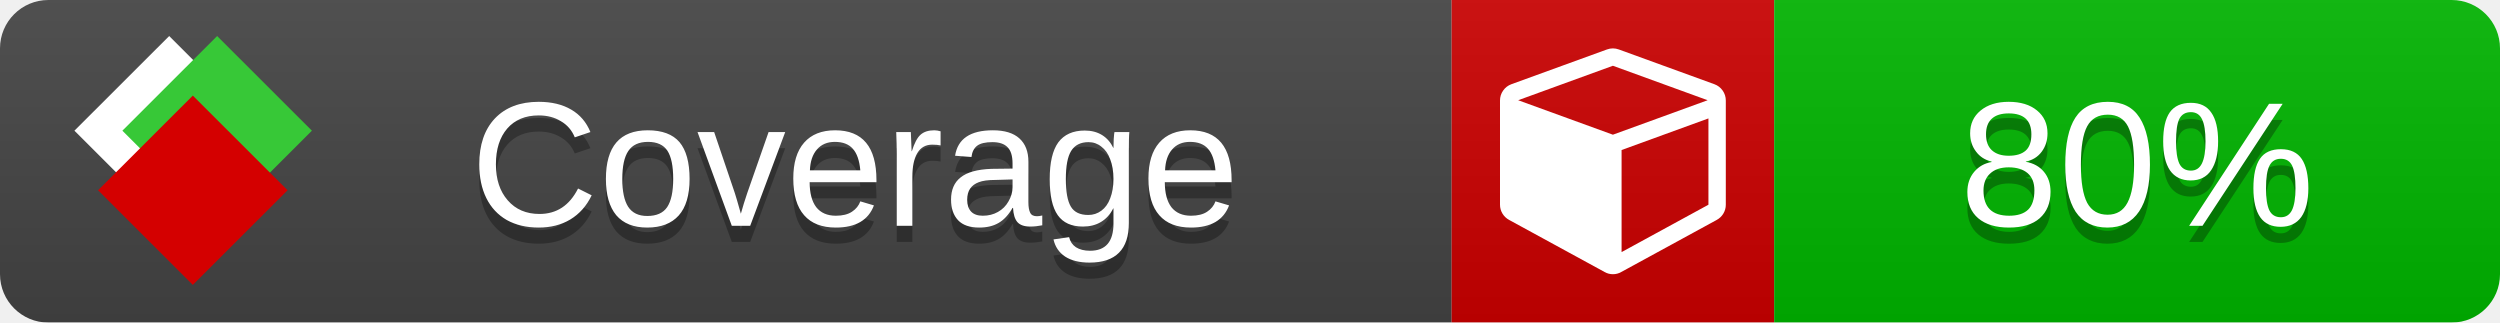
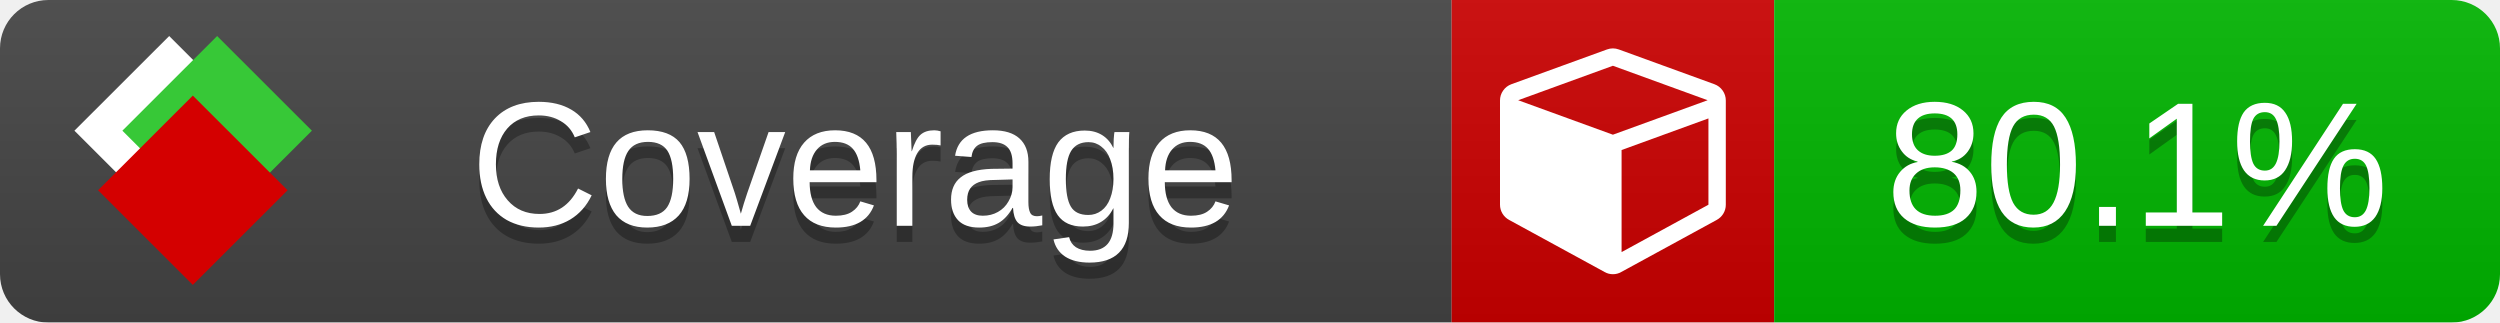
<svg xmlns="http://www.w3.org/2000/svg" xmlns:xlink="http://www.w3.org/1999/xlink" width="155" height="20">
  <style type="text/css">
          
            @keyframes fade1 {
                0% { visibility: visible; opacity: 1; }
               23% { visibility: visible; opacity: 1; }
               25% { visibility: hidden; opacity: 0; }
               48% { visibility: hidden; opacity: 0; }
               50% { visibility: hidden; opacity: 0; }
               73% { visibility: hidden; opacity: 0; }
               75% { visibility: hidden; opacity: 0; }
               98% { visibility: hidden; opacity: 0; }
              100% { visibility: visible; opacity: 1; }
            }
            @keyframes fade2 {
                0% { visibility: hidden; opacity: 0; }
               23% { visibility: hidden; opacity: 0; }
               25% { visibility: visible; opacity: 1; }
               48% { visibility: visible; opacity: 1; }
               50% { visibility: hidden; opacity: 0; }
               73% { visibility: hidden; opacity: 0; }
               75% { visibility: hidden; opacity: 0; }
               98% { visibility: hidden; opacity: 0; }
              100% { visibility: hidden; opacity: 0; }
            }
            @keyframes fade3 {
                0% { visibility: hidden; opacity: 0; }
               23% { visibility: hidden; opacity: 0; }
               25% { visibility: hidden; opacity: 0; }
               48% { visibility: hidden; opacity: 0; }
               50% { visibility: visible; opacity: 1; }
               73% { visibility: visible; opacity: 1; }
               75% { visibility: hidden; opacity: 0; }
               98% { visibility: hidden; opacity: 0; }
              100% { visibility: hidden; opacity: 0; }
            }
            @keyframes fade4 {
                0% { visibility: hidden; opacity: 0; }
               23% { visibility: hidden; opacity: 0; }
               25% { visibility: hidden; opacity: 0; }
               48% { visibility: hidden; opacity: 0; }
               50% { visibility: hidden; opacity: 0; }
               73% { visibility: hidden; opacity: 0; }
               75% { visibility: visible; opacity: 1; }
               98% { visibility: visible; opacity: 1; }
              100% { visibility: hidden; opacity: 0; }
            }
            .linecoverage {
                animation-duration: 15s;
                animation-name: fade1;
                animation-iteration-count: infinite;
            }
            .branchcoverage {
                animation-duration: 15s;
                animation-name: fade2;
                animation-iteration-count: infinite;
            }
            .methodcoverage {
                animation-duration: 15s;
                animation-name: fade3;
                animation-iteration-count: infinite;
            }
            .fullmethodcoverage {
                animation-duration: 15s;
                animation-name: fade4;
                animation-iteration-count: infinite;
            }
          
    </style>
  <defs>
    <linearGradient id="gradient" x2="0" y2="100%">
      <stop offset="0" stop-color="#bbb" stop-opacity=".1" />
      <stop offset="1" stop-opacity=".1" />
    </linearGradient>
    <linearGradient id="c">
      <stop offset="0" stop-color="#d40000" />
      <stop offset="1" stop-color="#ff2a2a" />
    </linearGradient>
    <linearGradient id="a">
      <stop offset="0" stop-color="#e0e0de" />
      <stop offset="1" stop-color="#fff" />
    </linearGradient>
    <linearGradient id="b">
      <stop offset="0" stop-color="#37c837" />
      <stop offset="1" stop-color="#217821" />
    </linearGradient>
    <linearGradient xlink:href="#a" id="e" x1="106.44" x2="69.96" y1="-11.96" y2="-46.84" gradientTransform="matrix(-.8426 -.00045 -.00045 -.8426 -94.27 -75.82)" gradientUnits="userSpaceOnUse" />
    <linearGradient xlink:href="#b" id="f" x1="56.19" x2="77.97" y1="-23.45" y2="10.62" gradientTransform="matrix(.8426 .00045 .00045 .8426 94.27 75.82)" gradientUnits="userSpaceOnUse" />
    <linearGradient xlink:href="#c" id="g" x1="79.98" x2="132.9" y1="10.79" y2="10.79" gradientTransform="matrix(.8426 .00045 .00045 .8426 94.27 75.82)" gradientUnits="userSpaceOnUse" />
    <mask id="mask">
      <rect width="155" height="20" rx="3" fill="#fff" />
    </mask>
    <g id="icon" transform="matrix(.04486 0 0 .04481 -.48 -.63)">
      <rect width="52.92" height="52.92" x="-109.72" y="-27.13" fill="url(#e)" transform="rotate(-135)" />
      <rect width="52.92" height="52.92" x="70.19" y="-39.18" fill="url(#f)" transform="rotate(45)" />
      <rect width="52.92" height="52.92" x="80.05" y="-15.74" fill="url(#g)" transform="rotate(45)" />
    </g>
  </defs>
  <g mask="url(#mask)">
    <rect x="0" y="0" width="90" height="20" fill="#444" />
    <rect x="90" y="0" width="20" height="20" fill="#c00" />
    <rect x="110" y="0" width="45" height="20" fill="#00B600" />
    <rect x="0" y="0" width="155" height="20" fill="url(#gradient)" />
  </g>
  <g>
    <path class="" fill="#fff" d="m 100.538,15.629 5.385,-2.936 v -5.351 l -5.385,1.96 z M 100,8.351 105.873,6.214 100,4.077 94.127,6.214 Z m 7,-2.12 v 6.462 q 0,0.294 -0.151,0.547 -0.151,0.252 -0.412,0.395 l -5.923,3.231 q -0.236,0.135 -0.513,0.135 -0.278,0 -0.513,-0.135 l -5.923,-3.231 Q 93.303,13.492 93.151,13.239 93,12.987 93,12.692 v -6.462 q 0,-0.337 0.194,-0.614 0.194,-0.278 0.513,-0.395 l 5.923,-2.154 q 0.185,-0.067 0.37,-0.067 0.185,0 0.37,0.067 l 5.923,2.154 q 0.32,0.118 0.513,0.395 Q 107,5.894 107,6.231 Z" />
  </g>
  <g fill="#fff" text-anchor="middle" font-family="Verdana,Arial,Geneva,sans-serif" font-size="11">
    <a xlink:href="https://github.com/danielpalme/ReportGenerator" target="_top">
      <use xlink:href="#icon" transform="translate(3,1) scale(3.5)" />
    </a>
    <text x="53" y="15" fill="#010101" fill-opacity=".3">Coverage</text>
    <text x="53" y="14" fill="#fff">Coverage</text>
-     <text class="" x="132.5" y="15" fill="#010101" fill-opacity=".3">80%</text>
-     <text class="" x="132.5" y="14">80%</text>
+     <text class="" x="132.5" y="15" fill="#010101" fill-opacity=".3">80.1%</text>
+     <text class="" x="132.5" y="14">80.1%</text>
  </g>
  <g>
    <rect class="" x="90" y="0" width="65" height="20" fill-opacity="0" />
  </g>
</svg>
